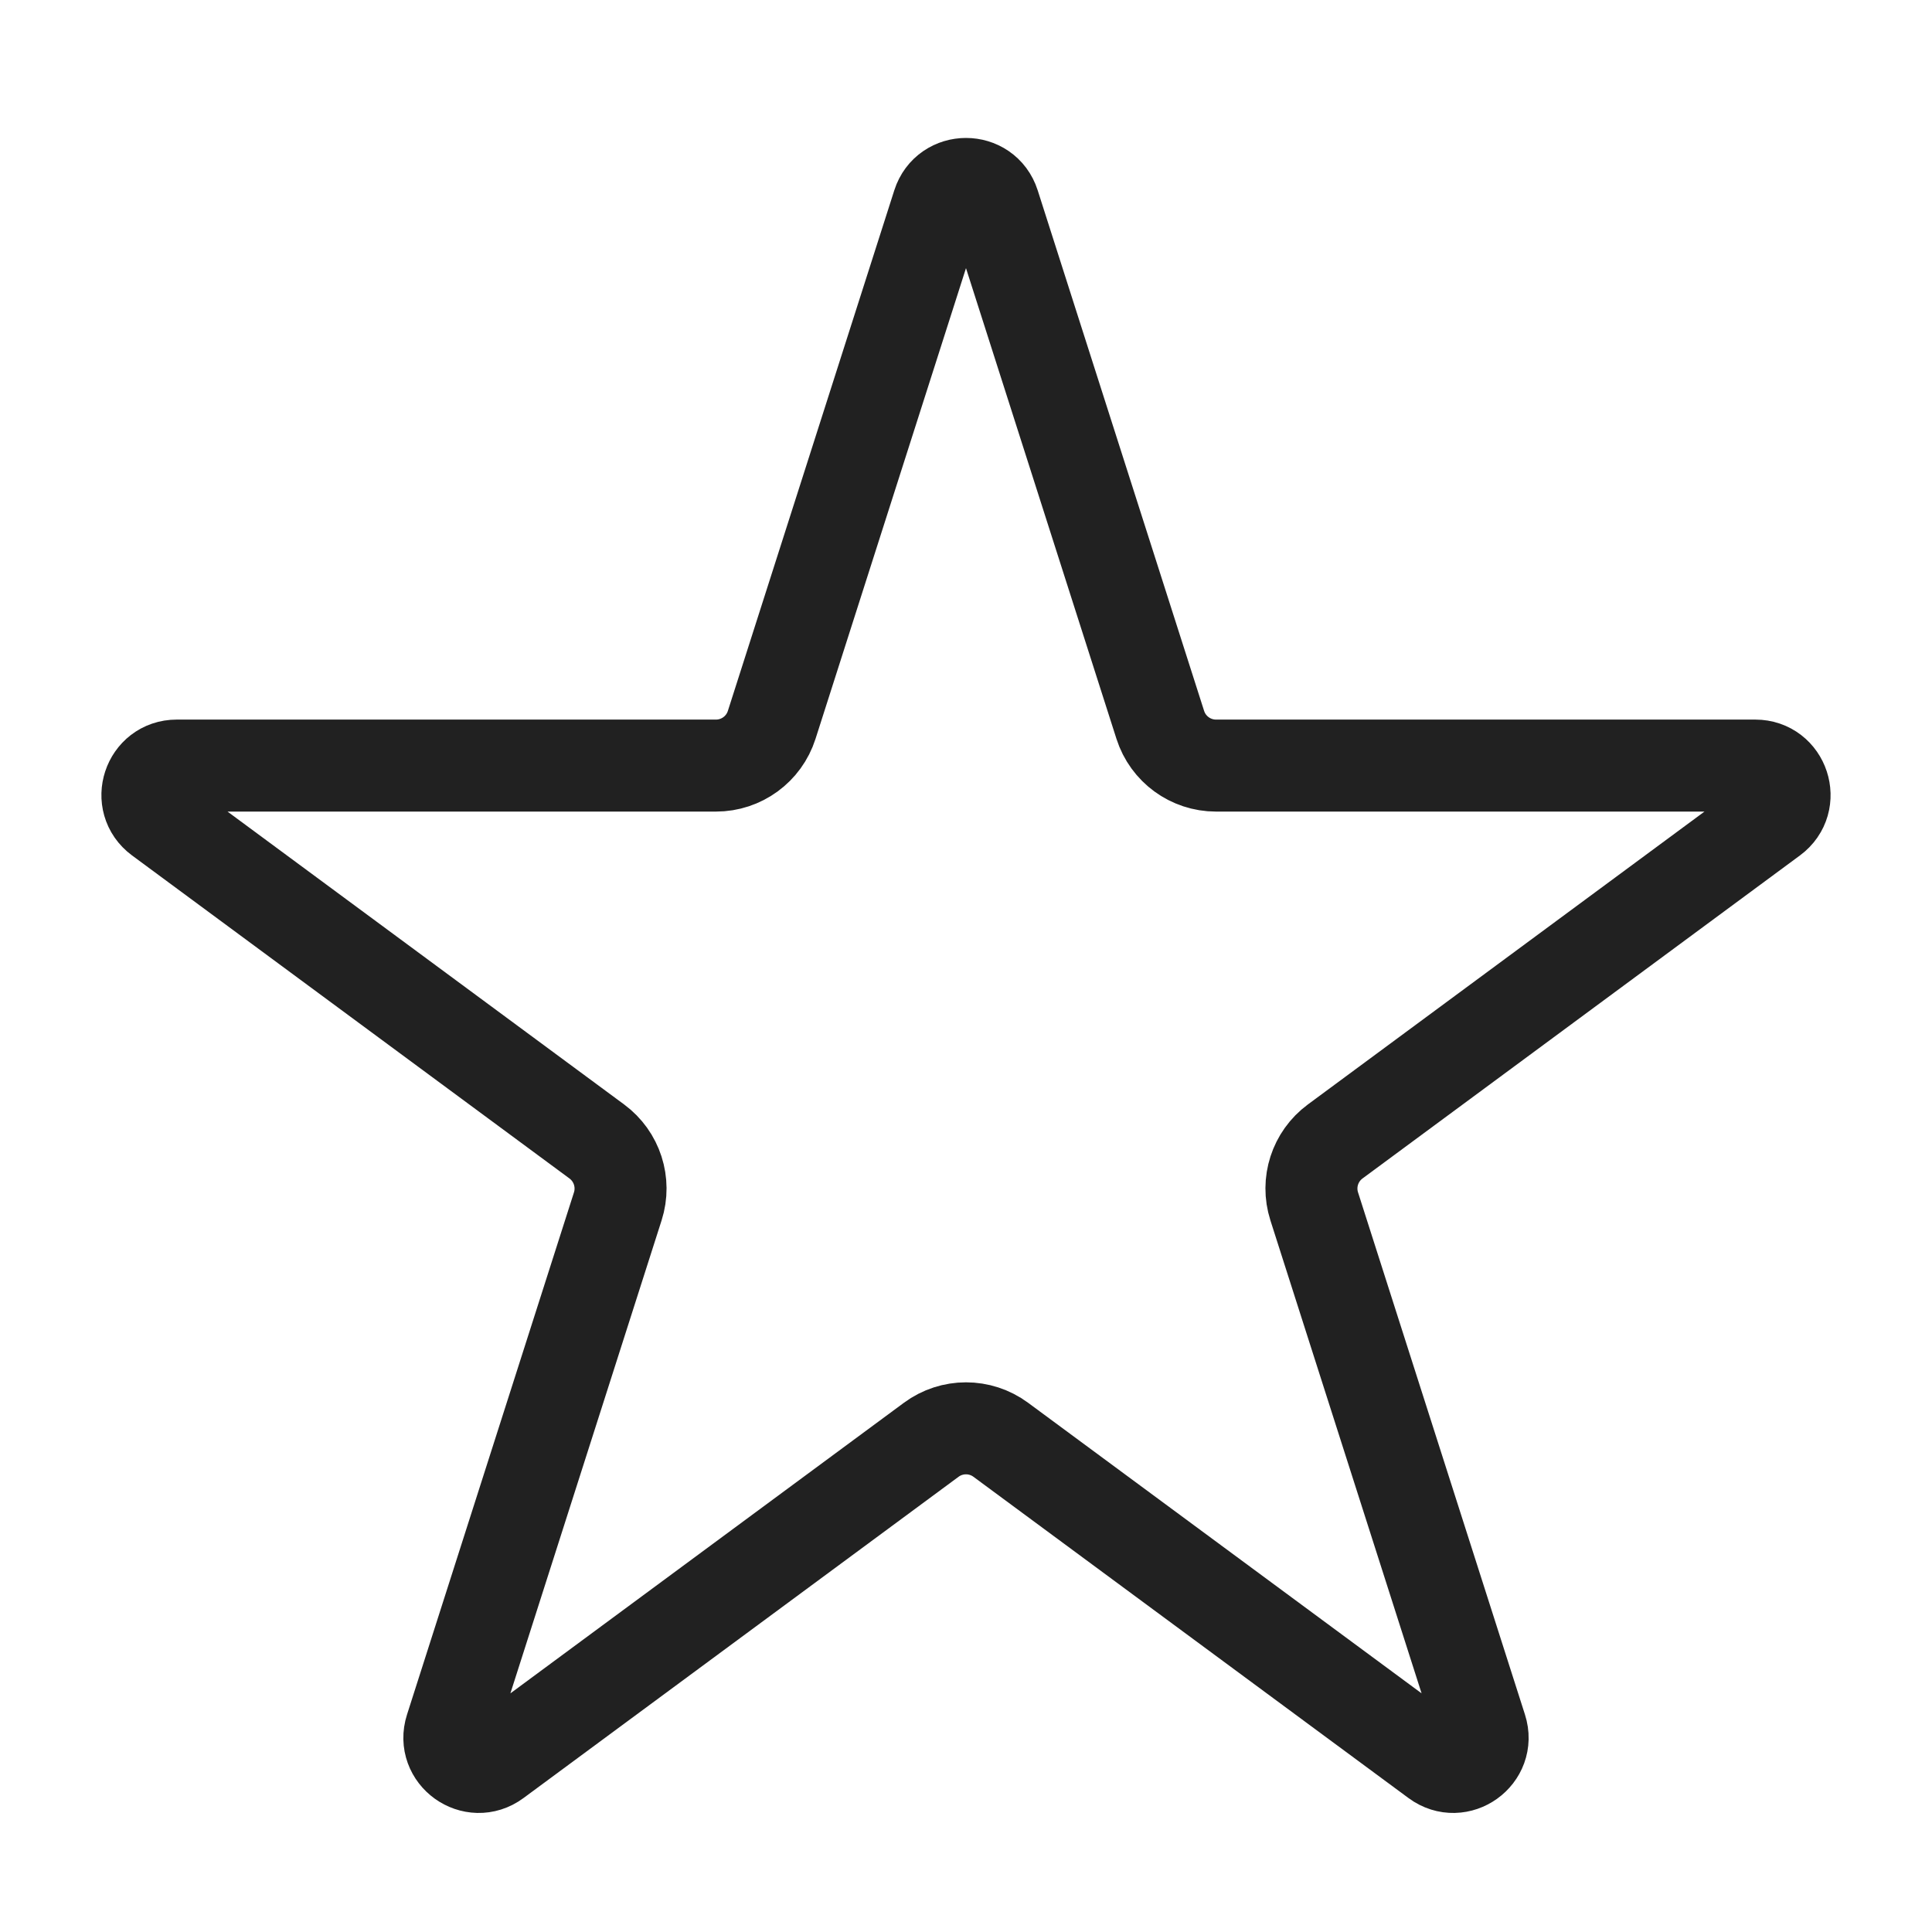
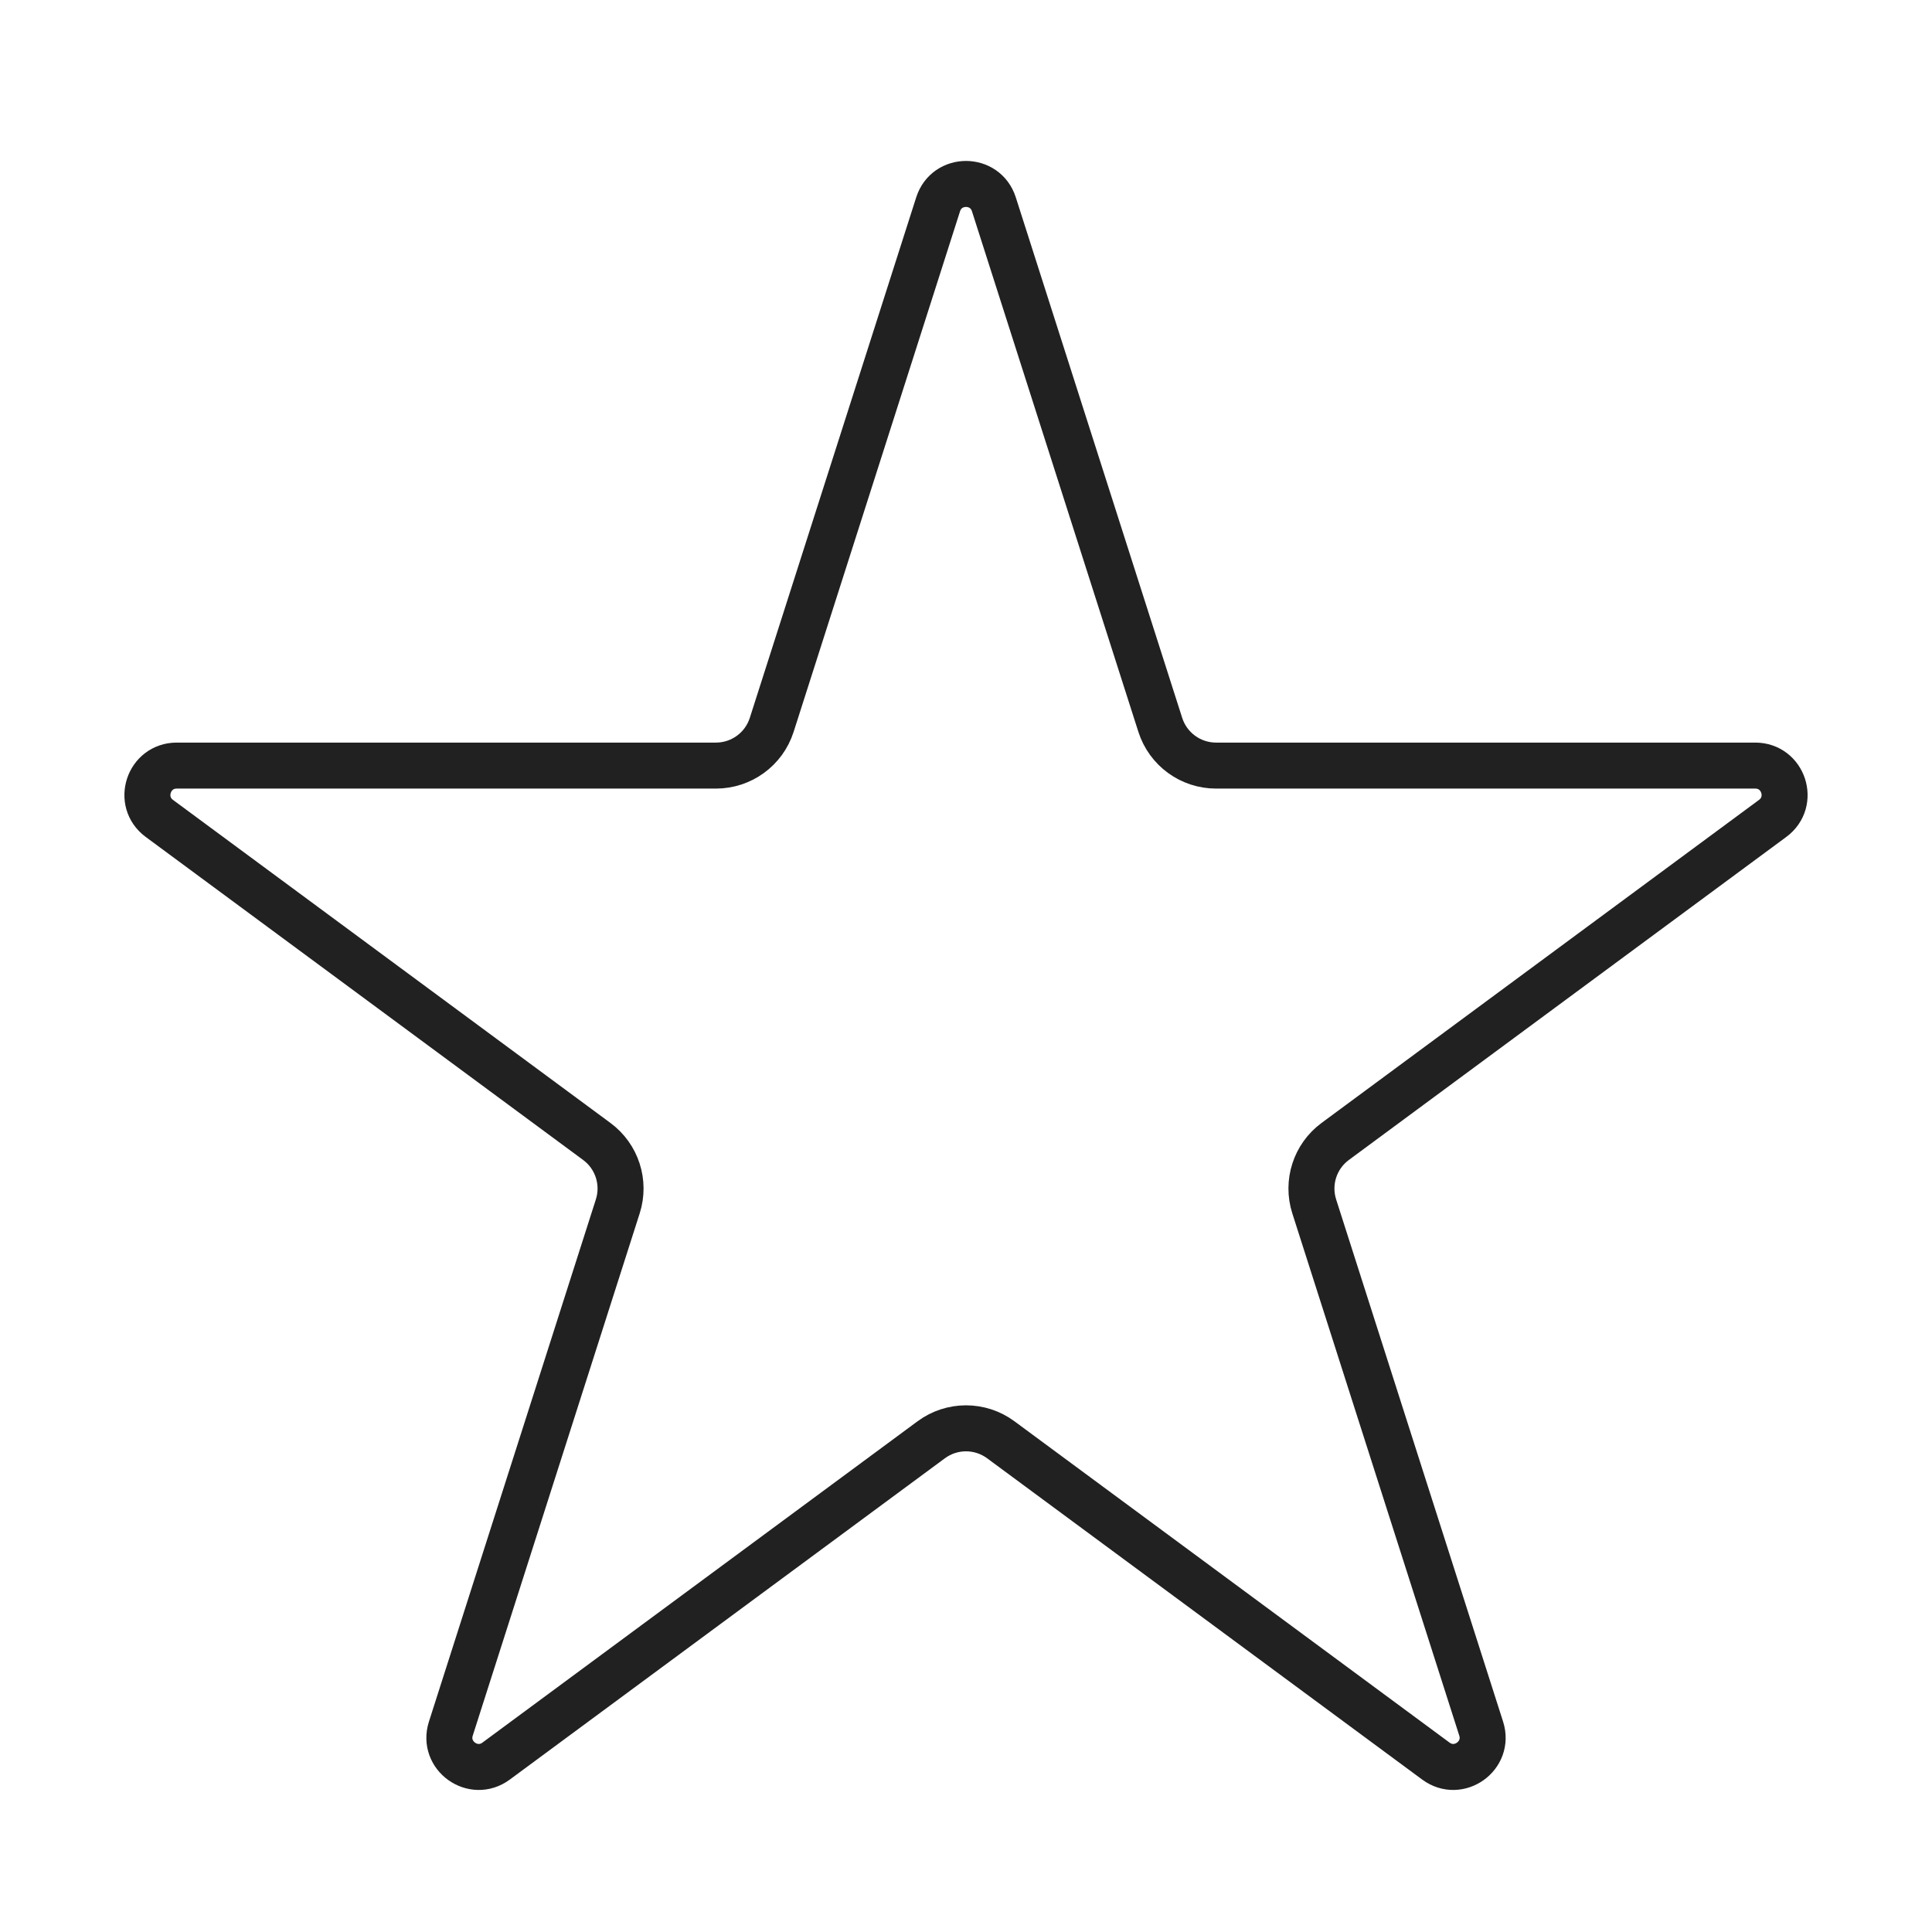
<svg xmlns="http://www.w3.org/2000/svg" width="105" height="105" viewBox="0 0 105 105" fill="none">
-   <path d="M50.984 11.104C51.456 9.628 53.544 9.628 54.015 11.104L63.059 39.395C63.481 40.714 64.706 41.608 66.09 41.608H95.395C96.929 41.608 97.574 43.567 96.34 44.479L72.565 62.036C71.468 62.846 71.009 64.265 71.425 65.564L80.498 93.948C80.968 95.418 79.279 96.629 78.038 95.712L54.39 78.249C53.266 77.419 51.733 77.419 50.61 78.249L26.962 95.712C25.72 96.629 24.031 95.418 24.501 93.948L33.575 65.564C33.99 64.265 33.531 62.846 32.434 62.036L8.66 44.479C7.425 43.567 8.07 41.608 9.605 41.608H38.91C40.294 41.608 41.519 40.714 41.94 39.395L50.984 11.104Z" stroke="#212121" stroke-width="5" stroke-linejoin="round" />
+   <path d="M50.985 11.104C51.456 9.628 53.544 9.628 54.015 11.104L63.059 39.395C63.481 40.714 64.706 41.608 66.09 41.608H95.395C96.93 41.608 97.575 43.567 96.34 44.479L72.565 62.036C71.468 62.846 71.01 64.265 71.425 65.564L80.499 93.948C80.969 95.418 79.28 96.629 78.038 95.712L54.39 78.249C53.267 77.419 51.733 77.419 50.61 78.249L26.962 95.712C25.72 96.629 24.031 95.418 24.502 93.948L33.575 65.564C33.99 64.265 33.532 62.846 32.434 62.036L8.66 44.479C7.425 43.567 8.07 41.608 9.605 41.608H38.91C40.294 41.608 41.519 40.714 41.941 39.395L50.985 11.104Z" stroke="#212121" stroke-width="2.5" stroke-linejoin="round" />
</svg>
